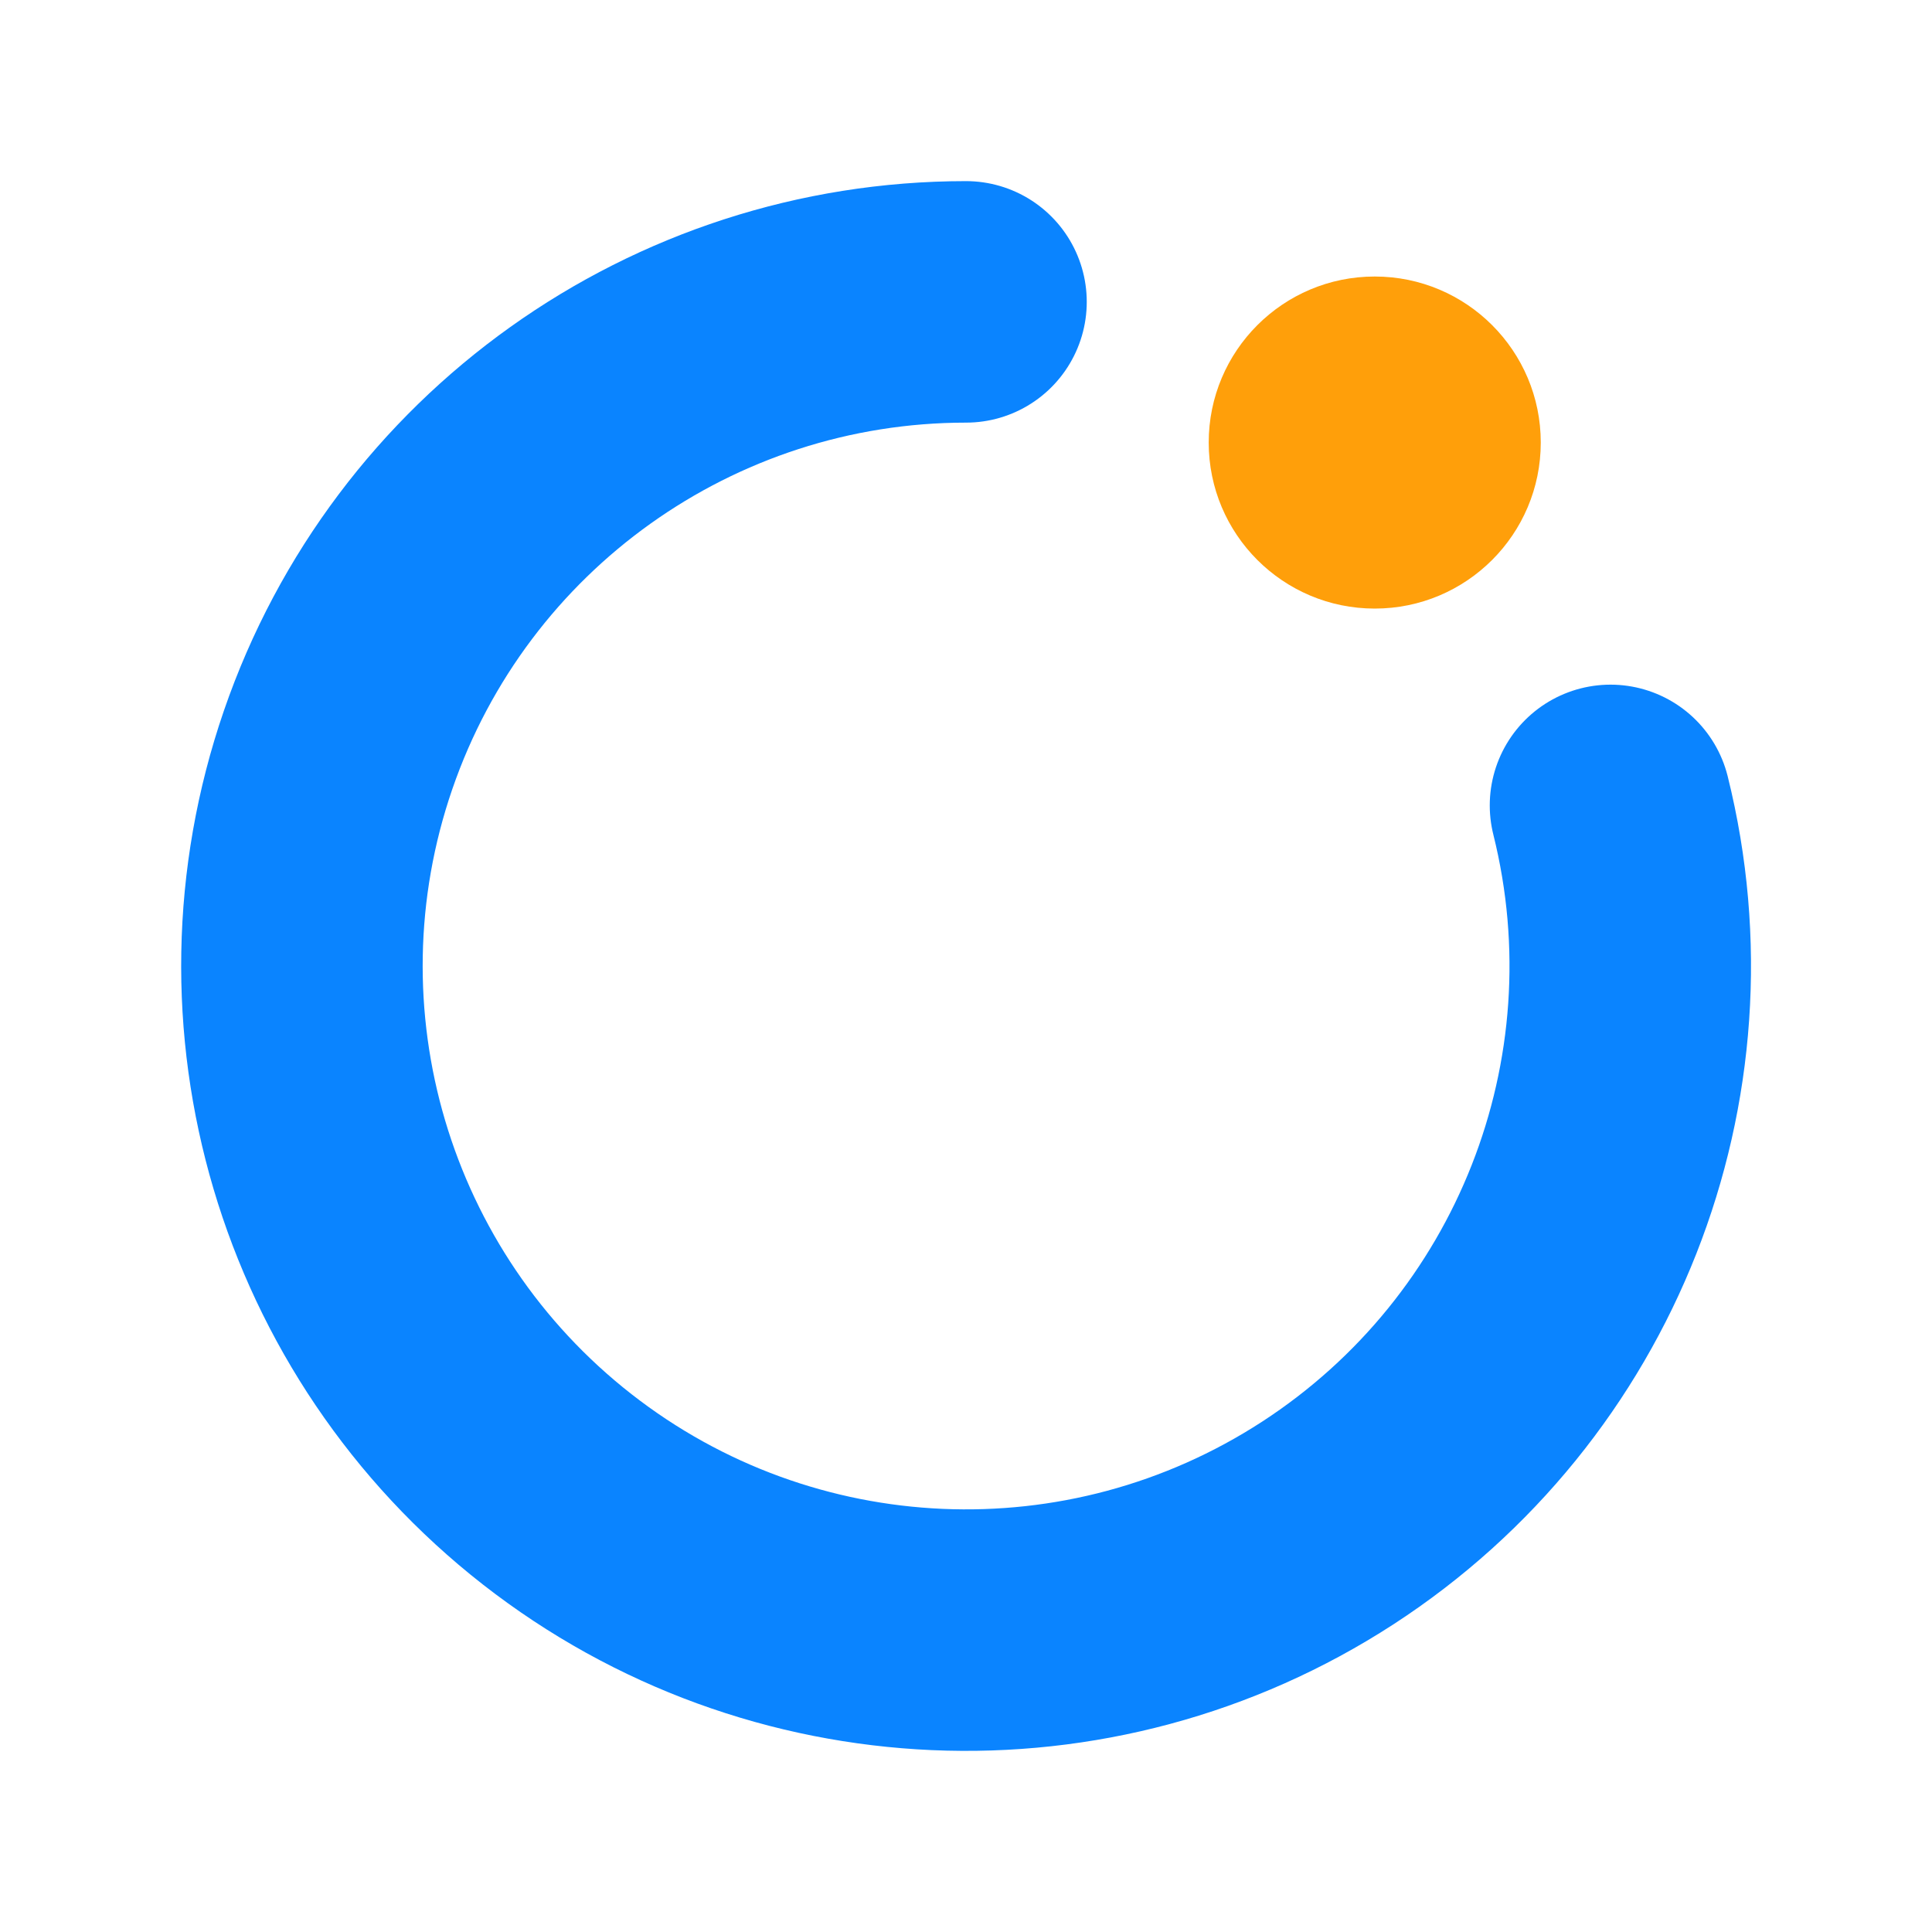
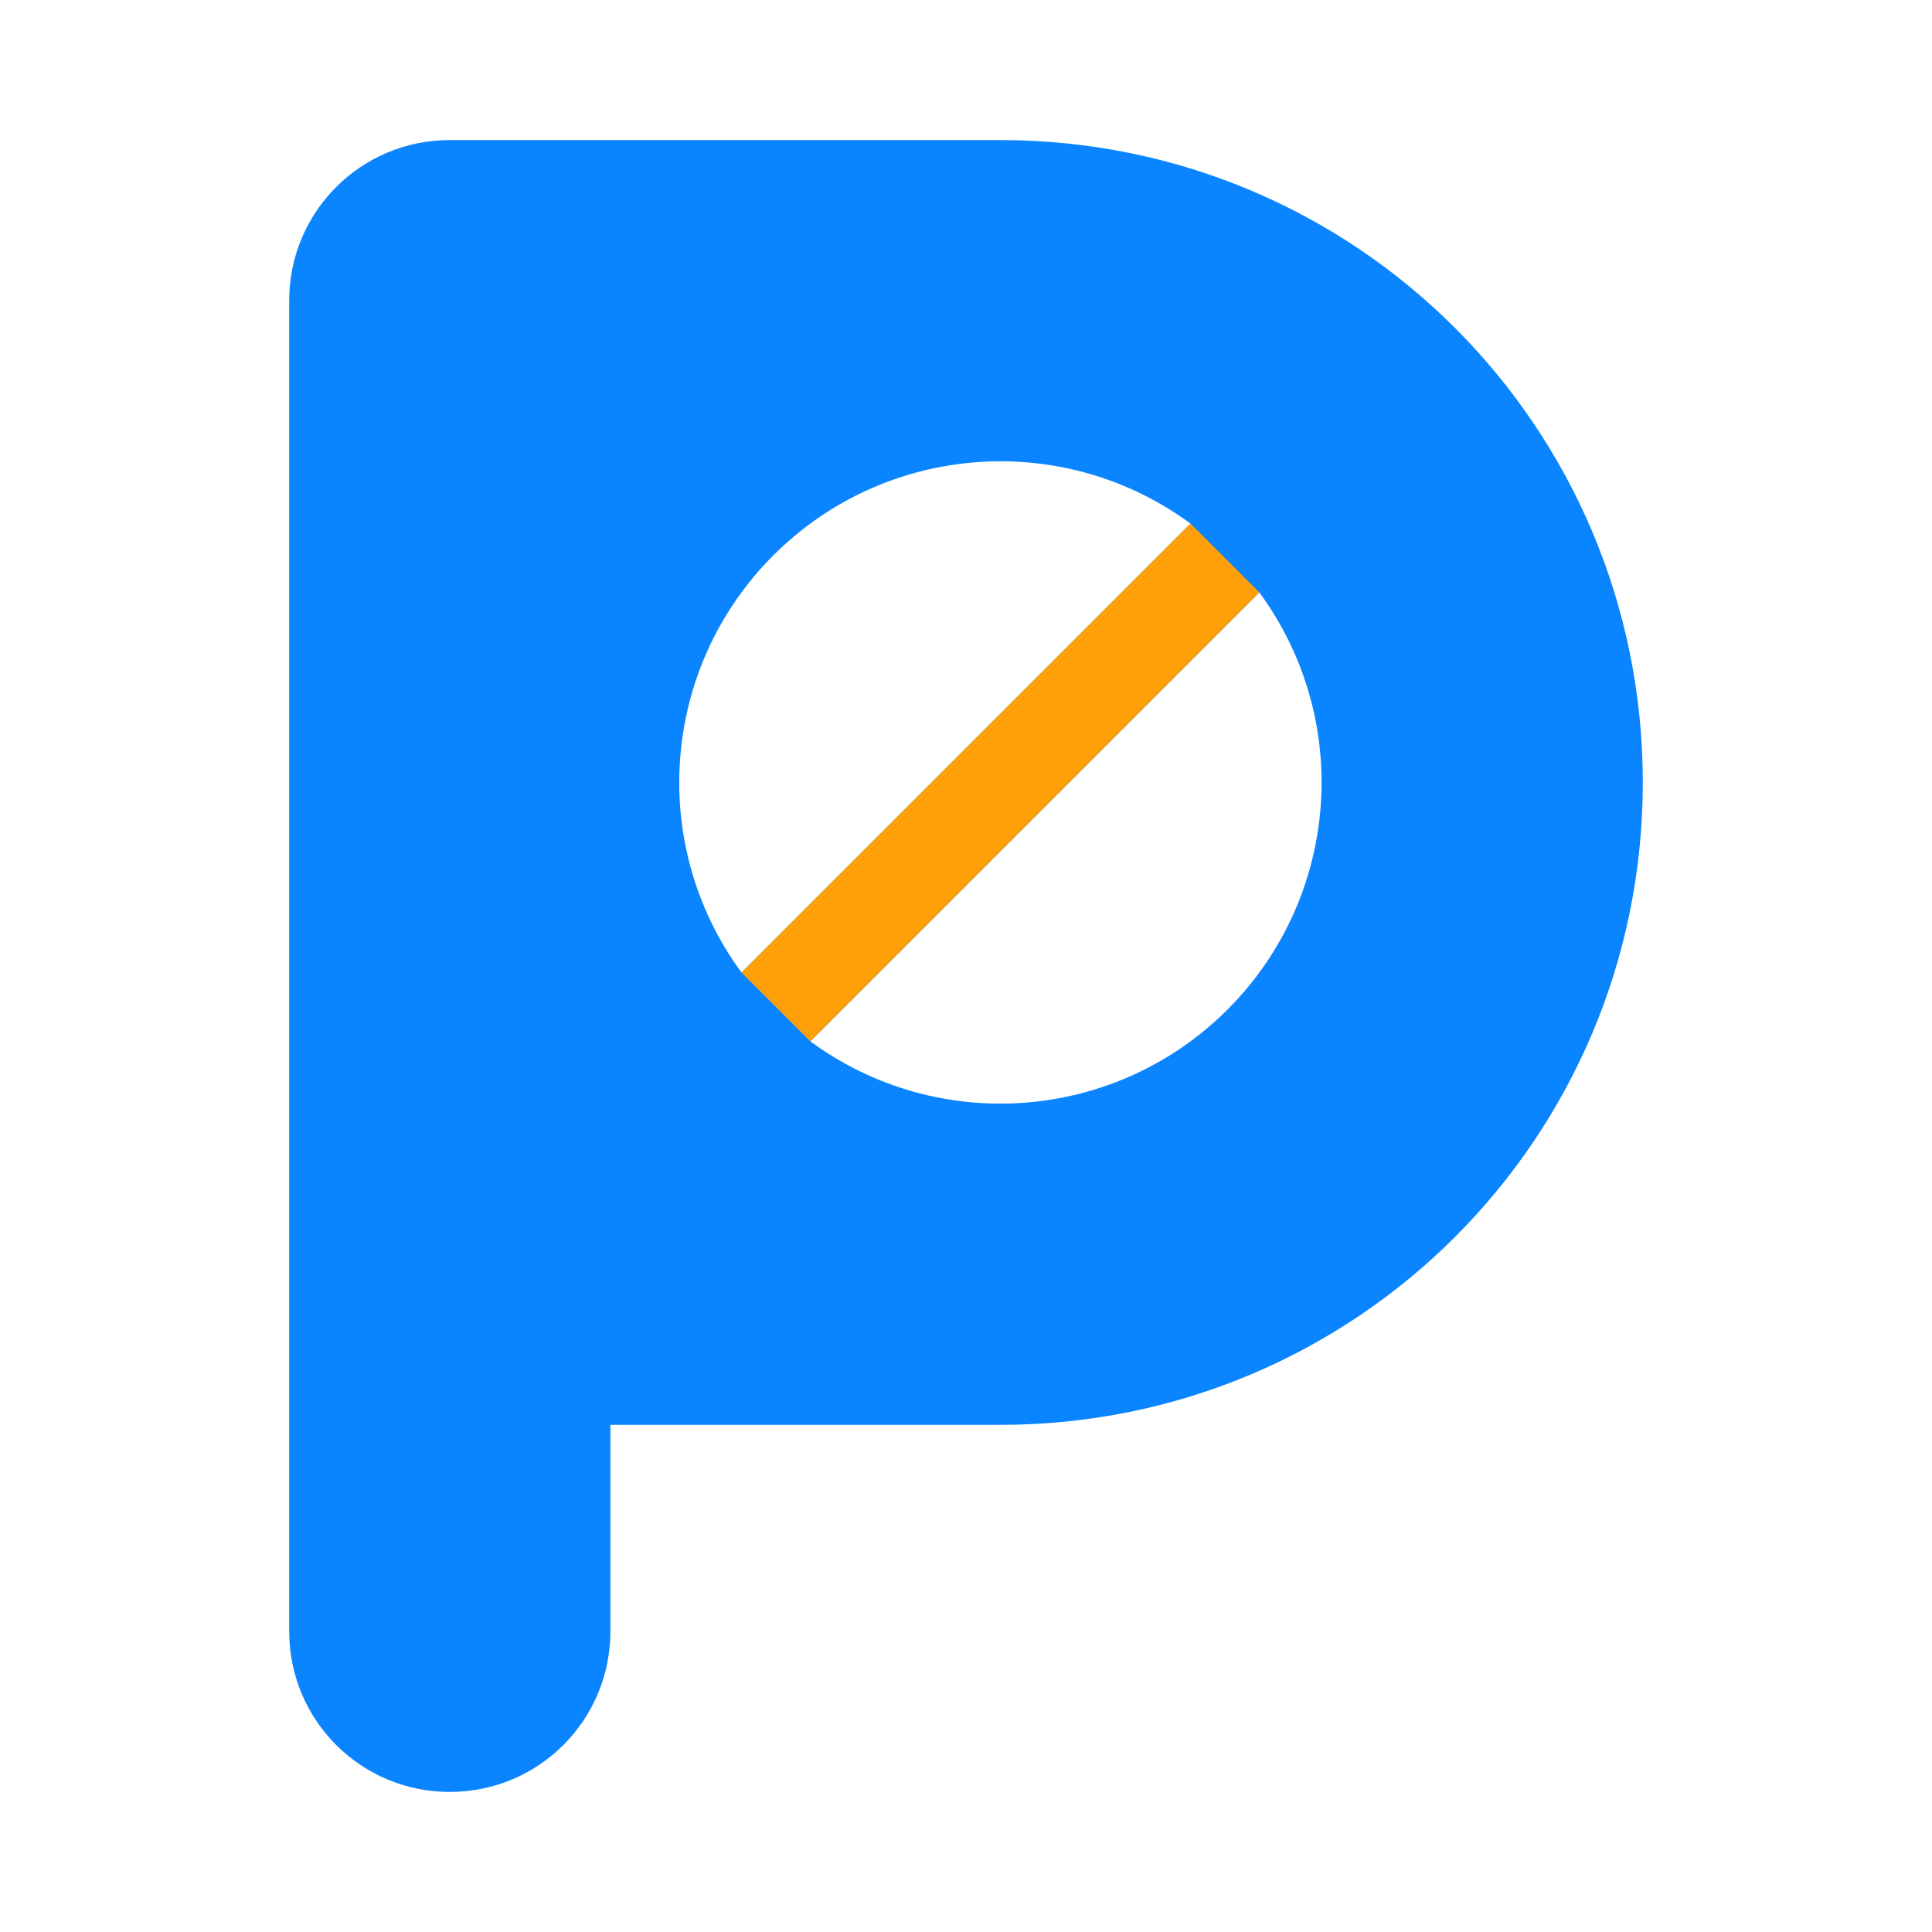
- <svg xmlns="http://www.w3.org/2000/svg" width="64" height="64" viewBox="0 0 64 64">
-   <path d="M53.35 26.68 A22 22 0 1 1 32 10" fill="none" stroke="#0A84FF" stroke-width="8" stroke-linecap="round" />
-   <circle cx="45.54" cy="14.66" r="5.5" fill="#FF9F0A" />
+ <svg xmlns="http://www.w3.org/2000/svg" width="64" height="64" viewBox="0 0 1024 1024" role="img" aria-labelledby="title">
+   <path transform="translate(512 512) scale(1.52) translate(-484 -512)" fill="#0A84FF" fill-rule="evenodd" d="M304 800C273 800 248 775 248 744V280C248 249 273 224 304 224H496C620 224 720 324 720 448C720 572 620 672 496 672H360V744C360 775 335 800 304 800Z M562.28 357.72A112 112 0 0 0 405.72 514.28L562.28 357.72Z M586.28 381.72A112 112 0 0 1 429.72 538.28L586.28 381.72Z" />
+   <path transform="translate(512 512) scale(1.52) translate(-484 -512)" fill="#FF9F0A" d="M405.72 514.28L429.72 538.28L586.28 381.72L562.28 357.72Z" />
</svg>
